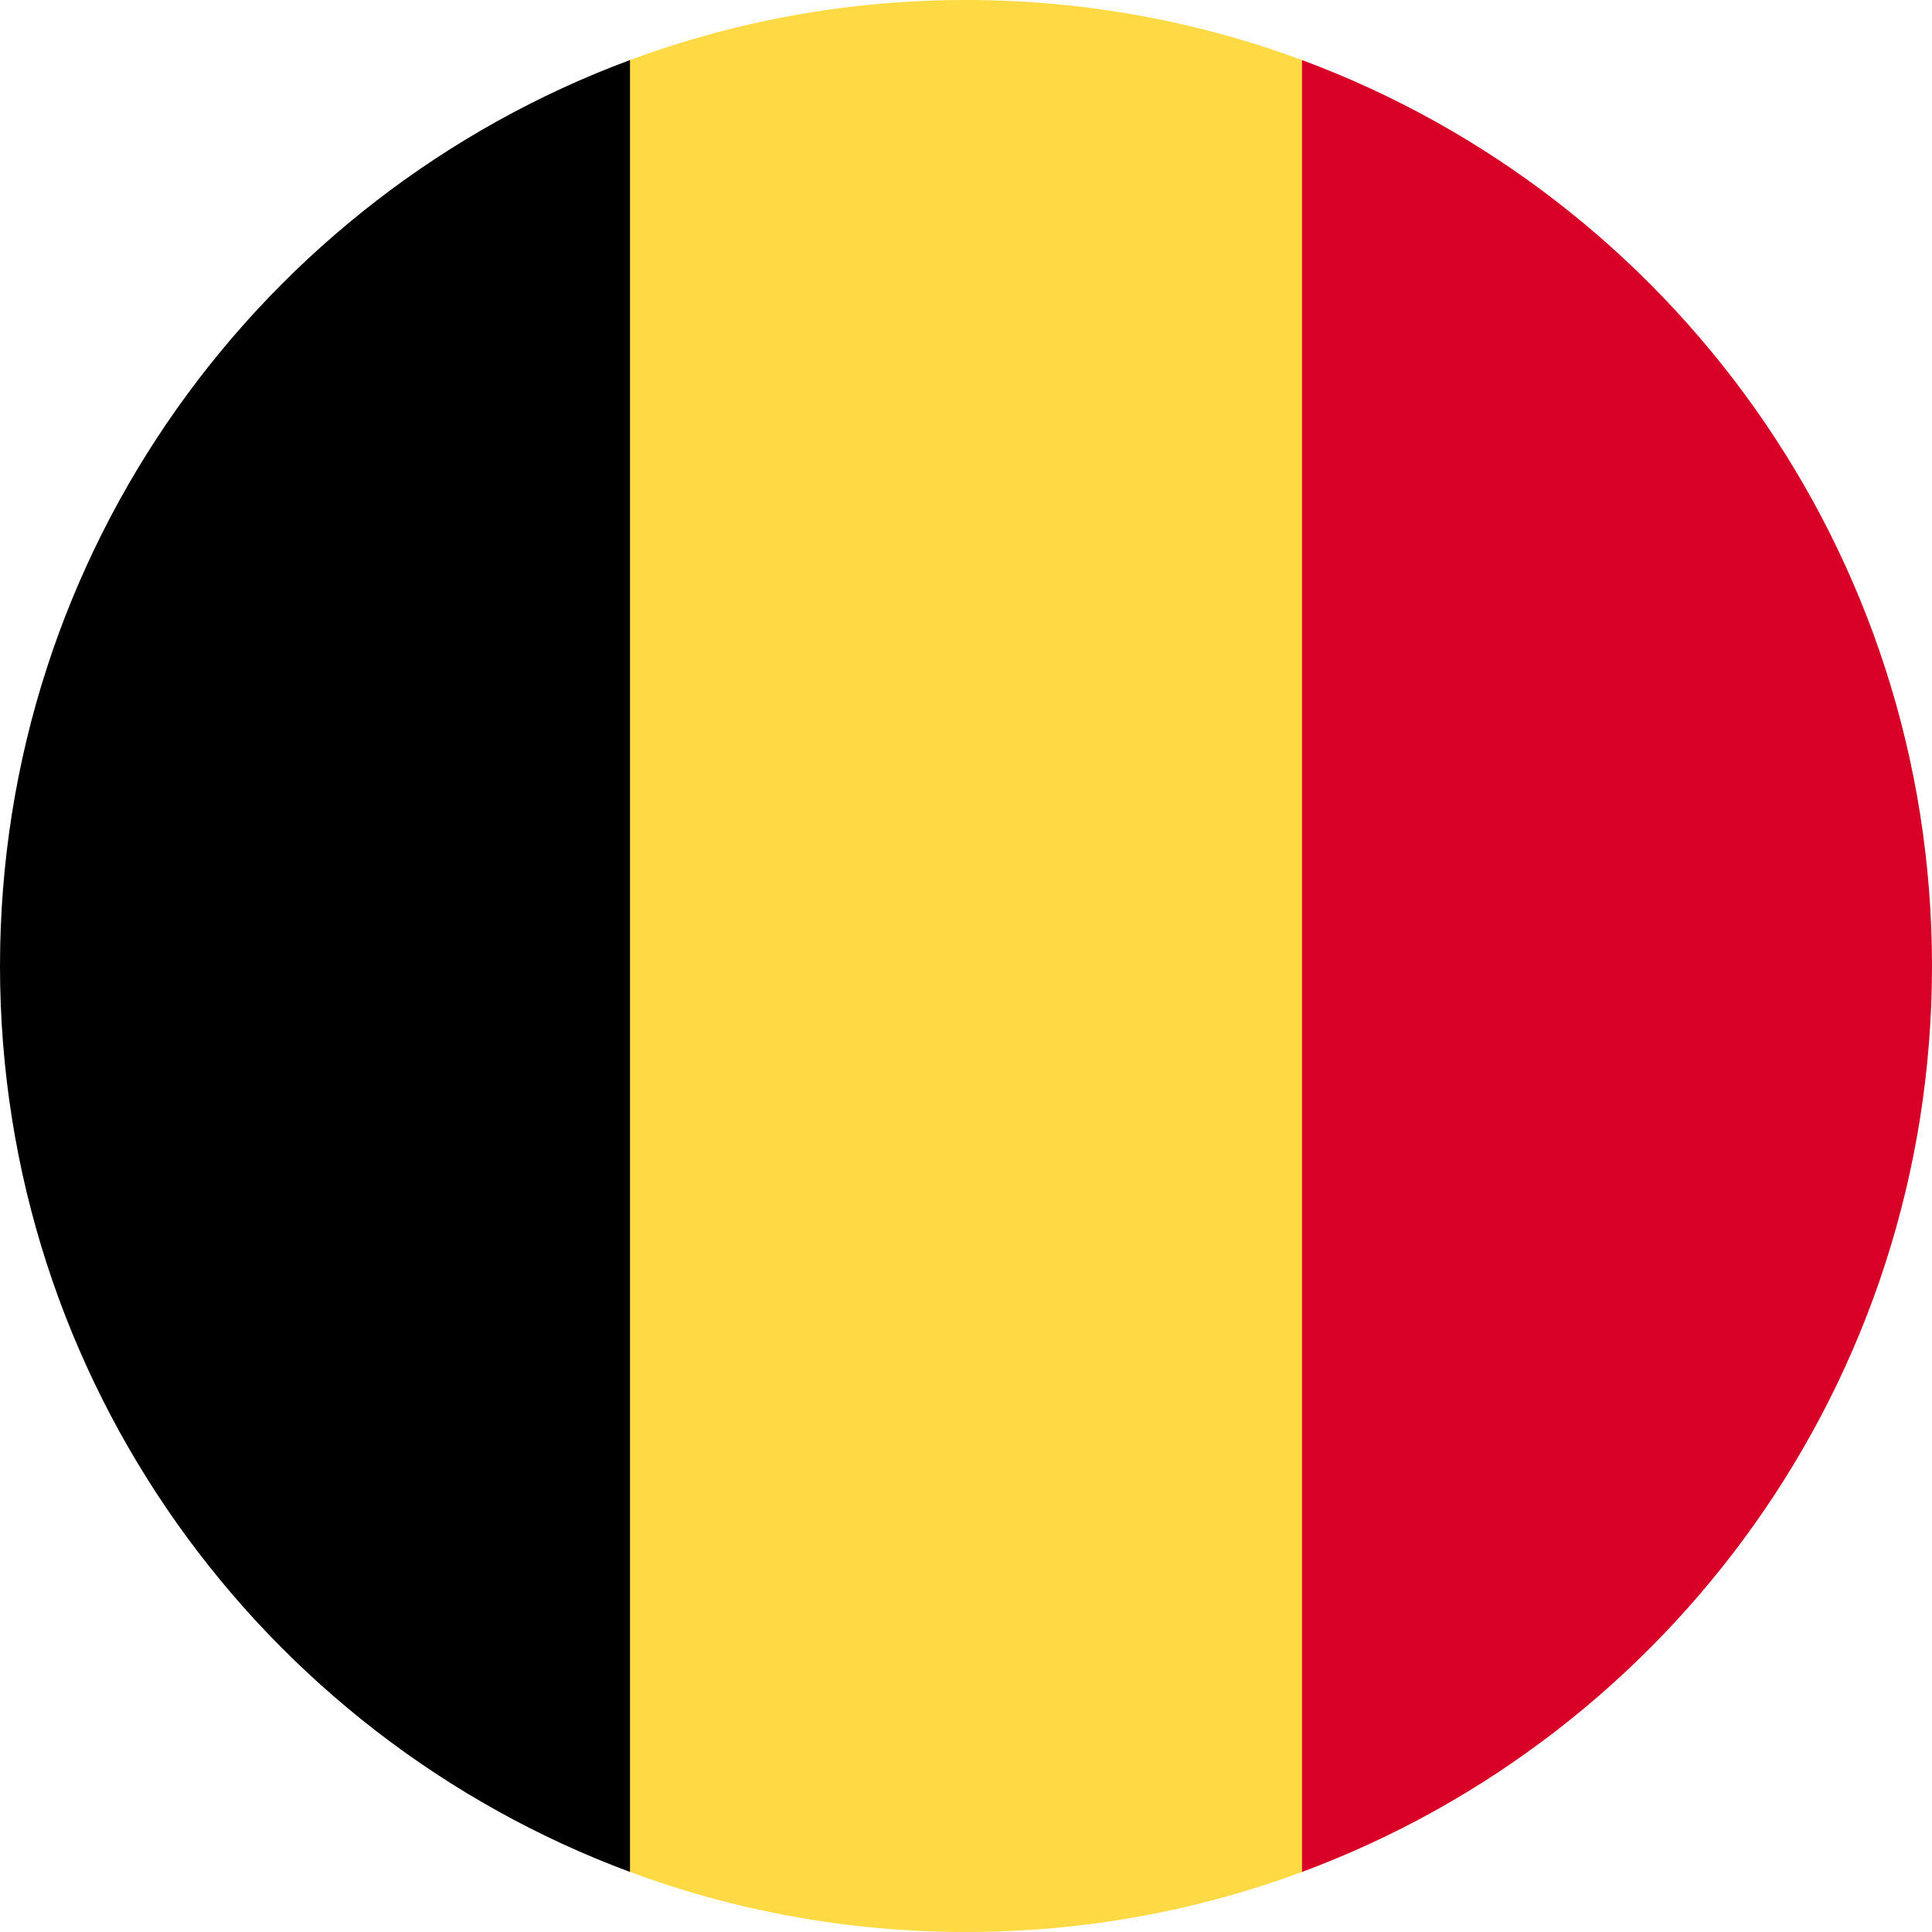
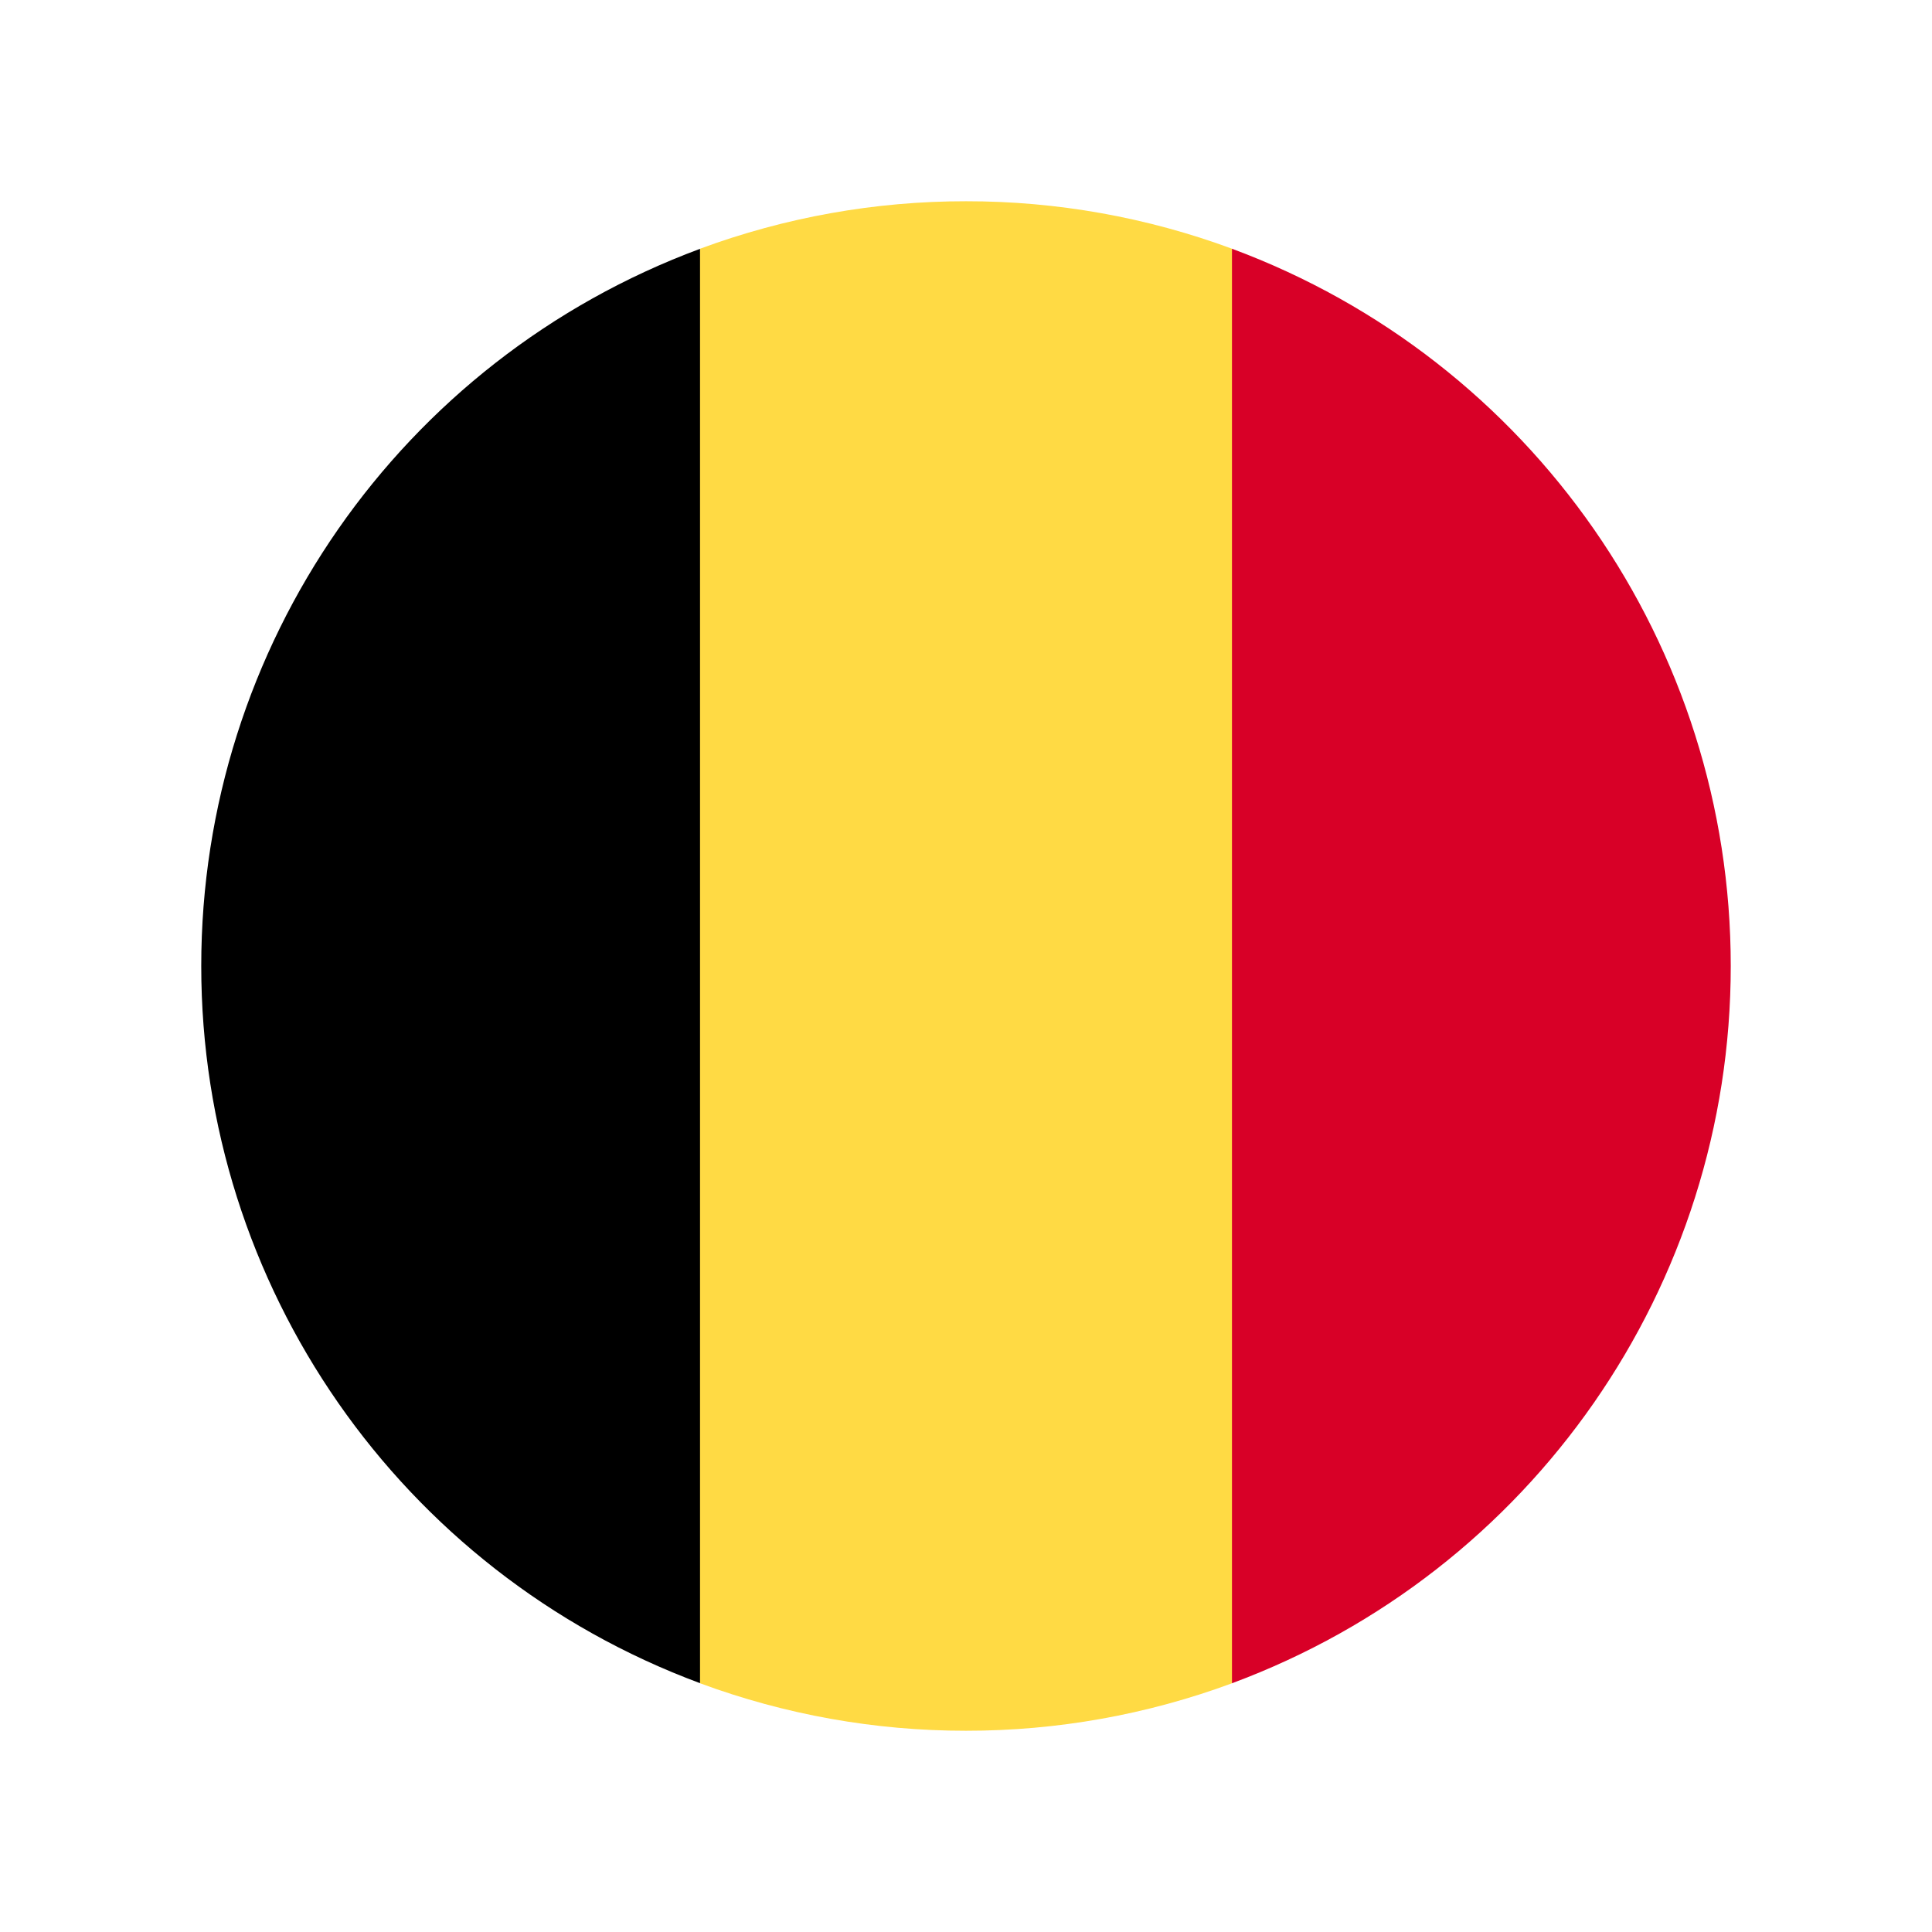
<svg xmlns="http://www.w3.org/2000/svg" width="24" height="24" fill="none" viewBox="0 0 24 24">
-   <path fill="#ffda44" d="M16.174.746A12 12 0 0 0 12 0c-1.468 0-2.874.264-4.174.746L6.783 12l1.043 11.254c1.3.482 2.706.746 4.174.746s2.874-.264 4.174-.746L17.218 12z" />
-   <path fill="#d80027" d="M24 12c0-5.16-3.256-9.558-7.826-11.254v22.508C20.744 21.558 24 17.16 24 12" />
-   <path fill="#000" d="M0 12c0 5.16 3.257 9.558 7.826 11.254V.746C3.256 2.442 0 6.84 0 12" />
+   <path fill="#ffda44" d="M15.305 3.09A9.5 9.5 0 0 0 12 2.5a9.5 9.5 0 0 0-3.304.59L7.87 12l.826 8.91A9.5 9.5 0 0 0 12 21.5a9.5 9.5 0 0 0 3.305-.59L16.13 12z" />
+   <path fill="#d80027" d="M21.5 12a9.5 9.5 0 0 0-6.196-8.91v17.82A9.5 9.5 0 0 0 21.5 12" />
+   <path fill="#000" d="M2.5 12a9.5 9.5 0 0 0 6.196 8.909V3.091A9.5 9.5 0 0 0 2.5 12" />
</svg>
